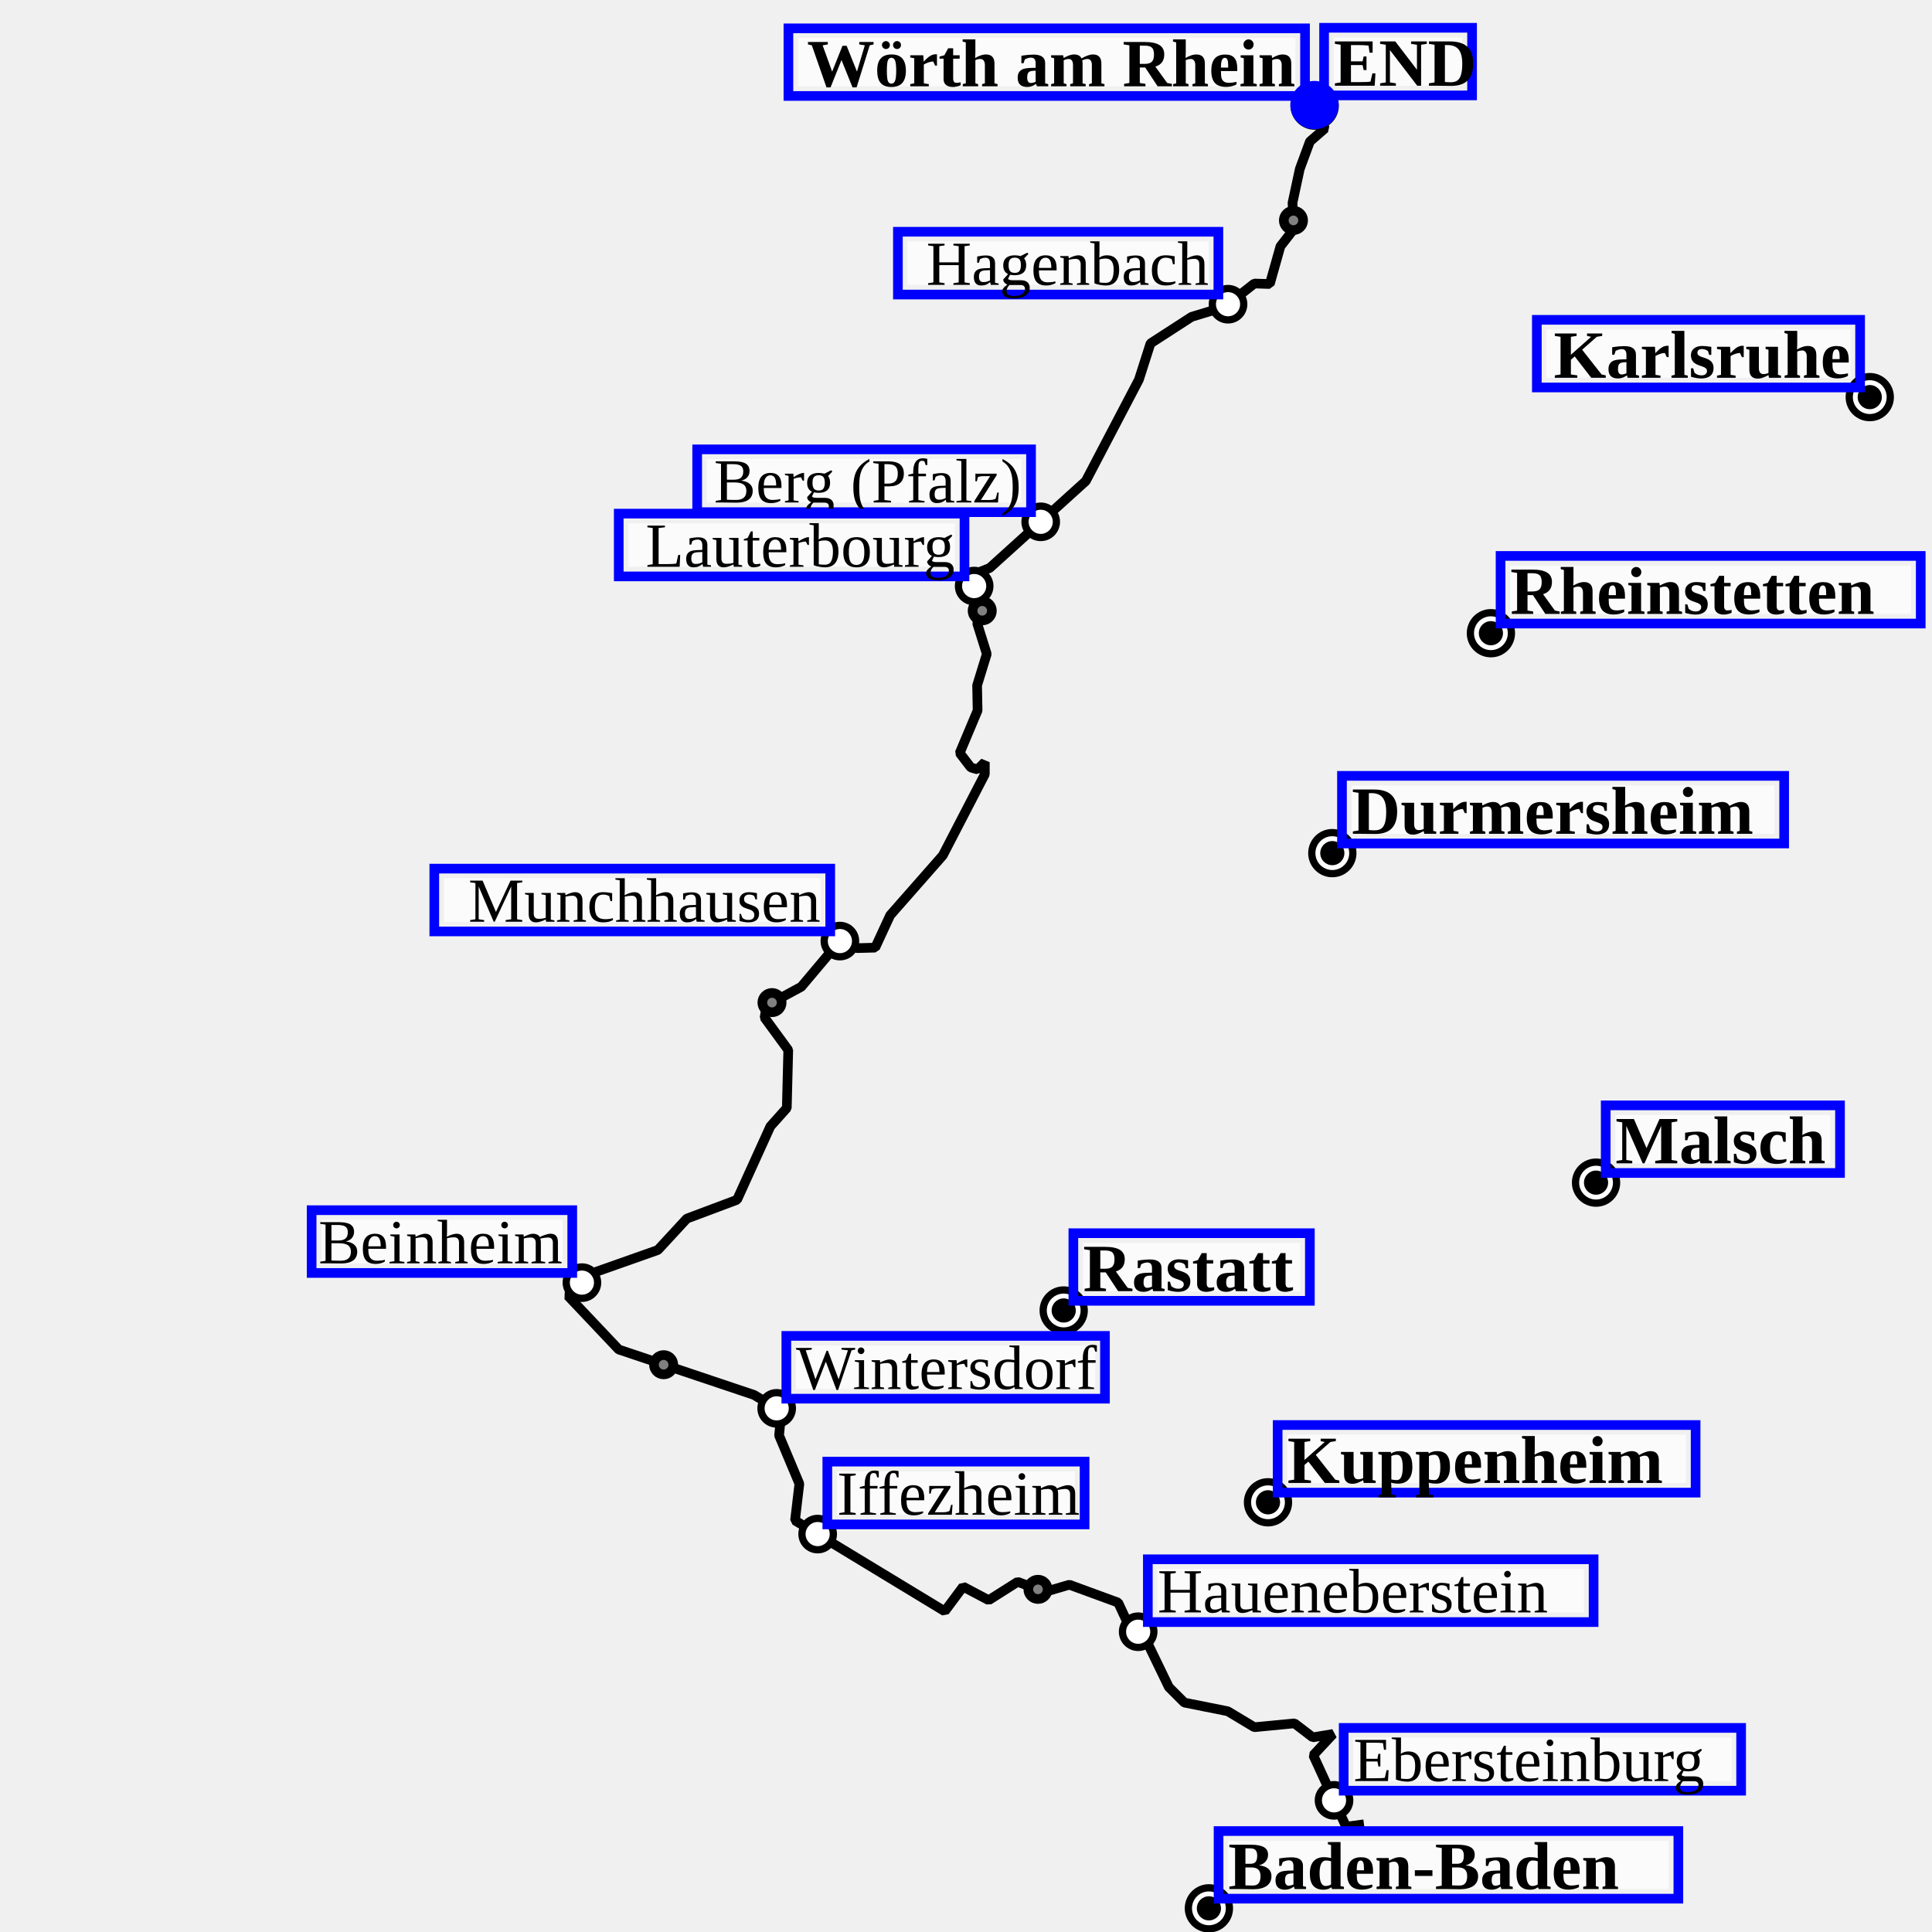
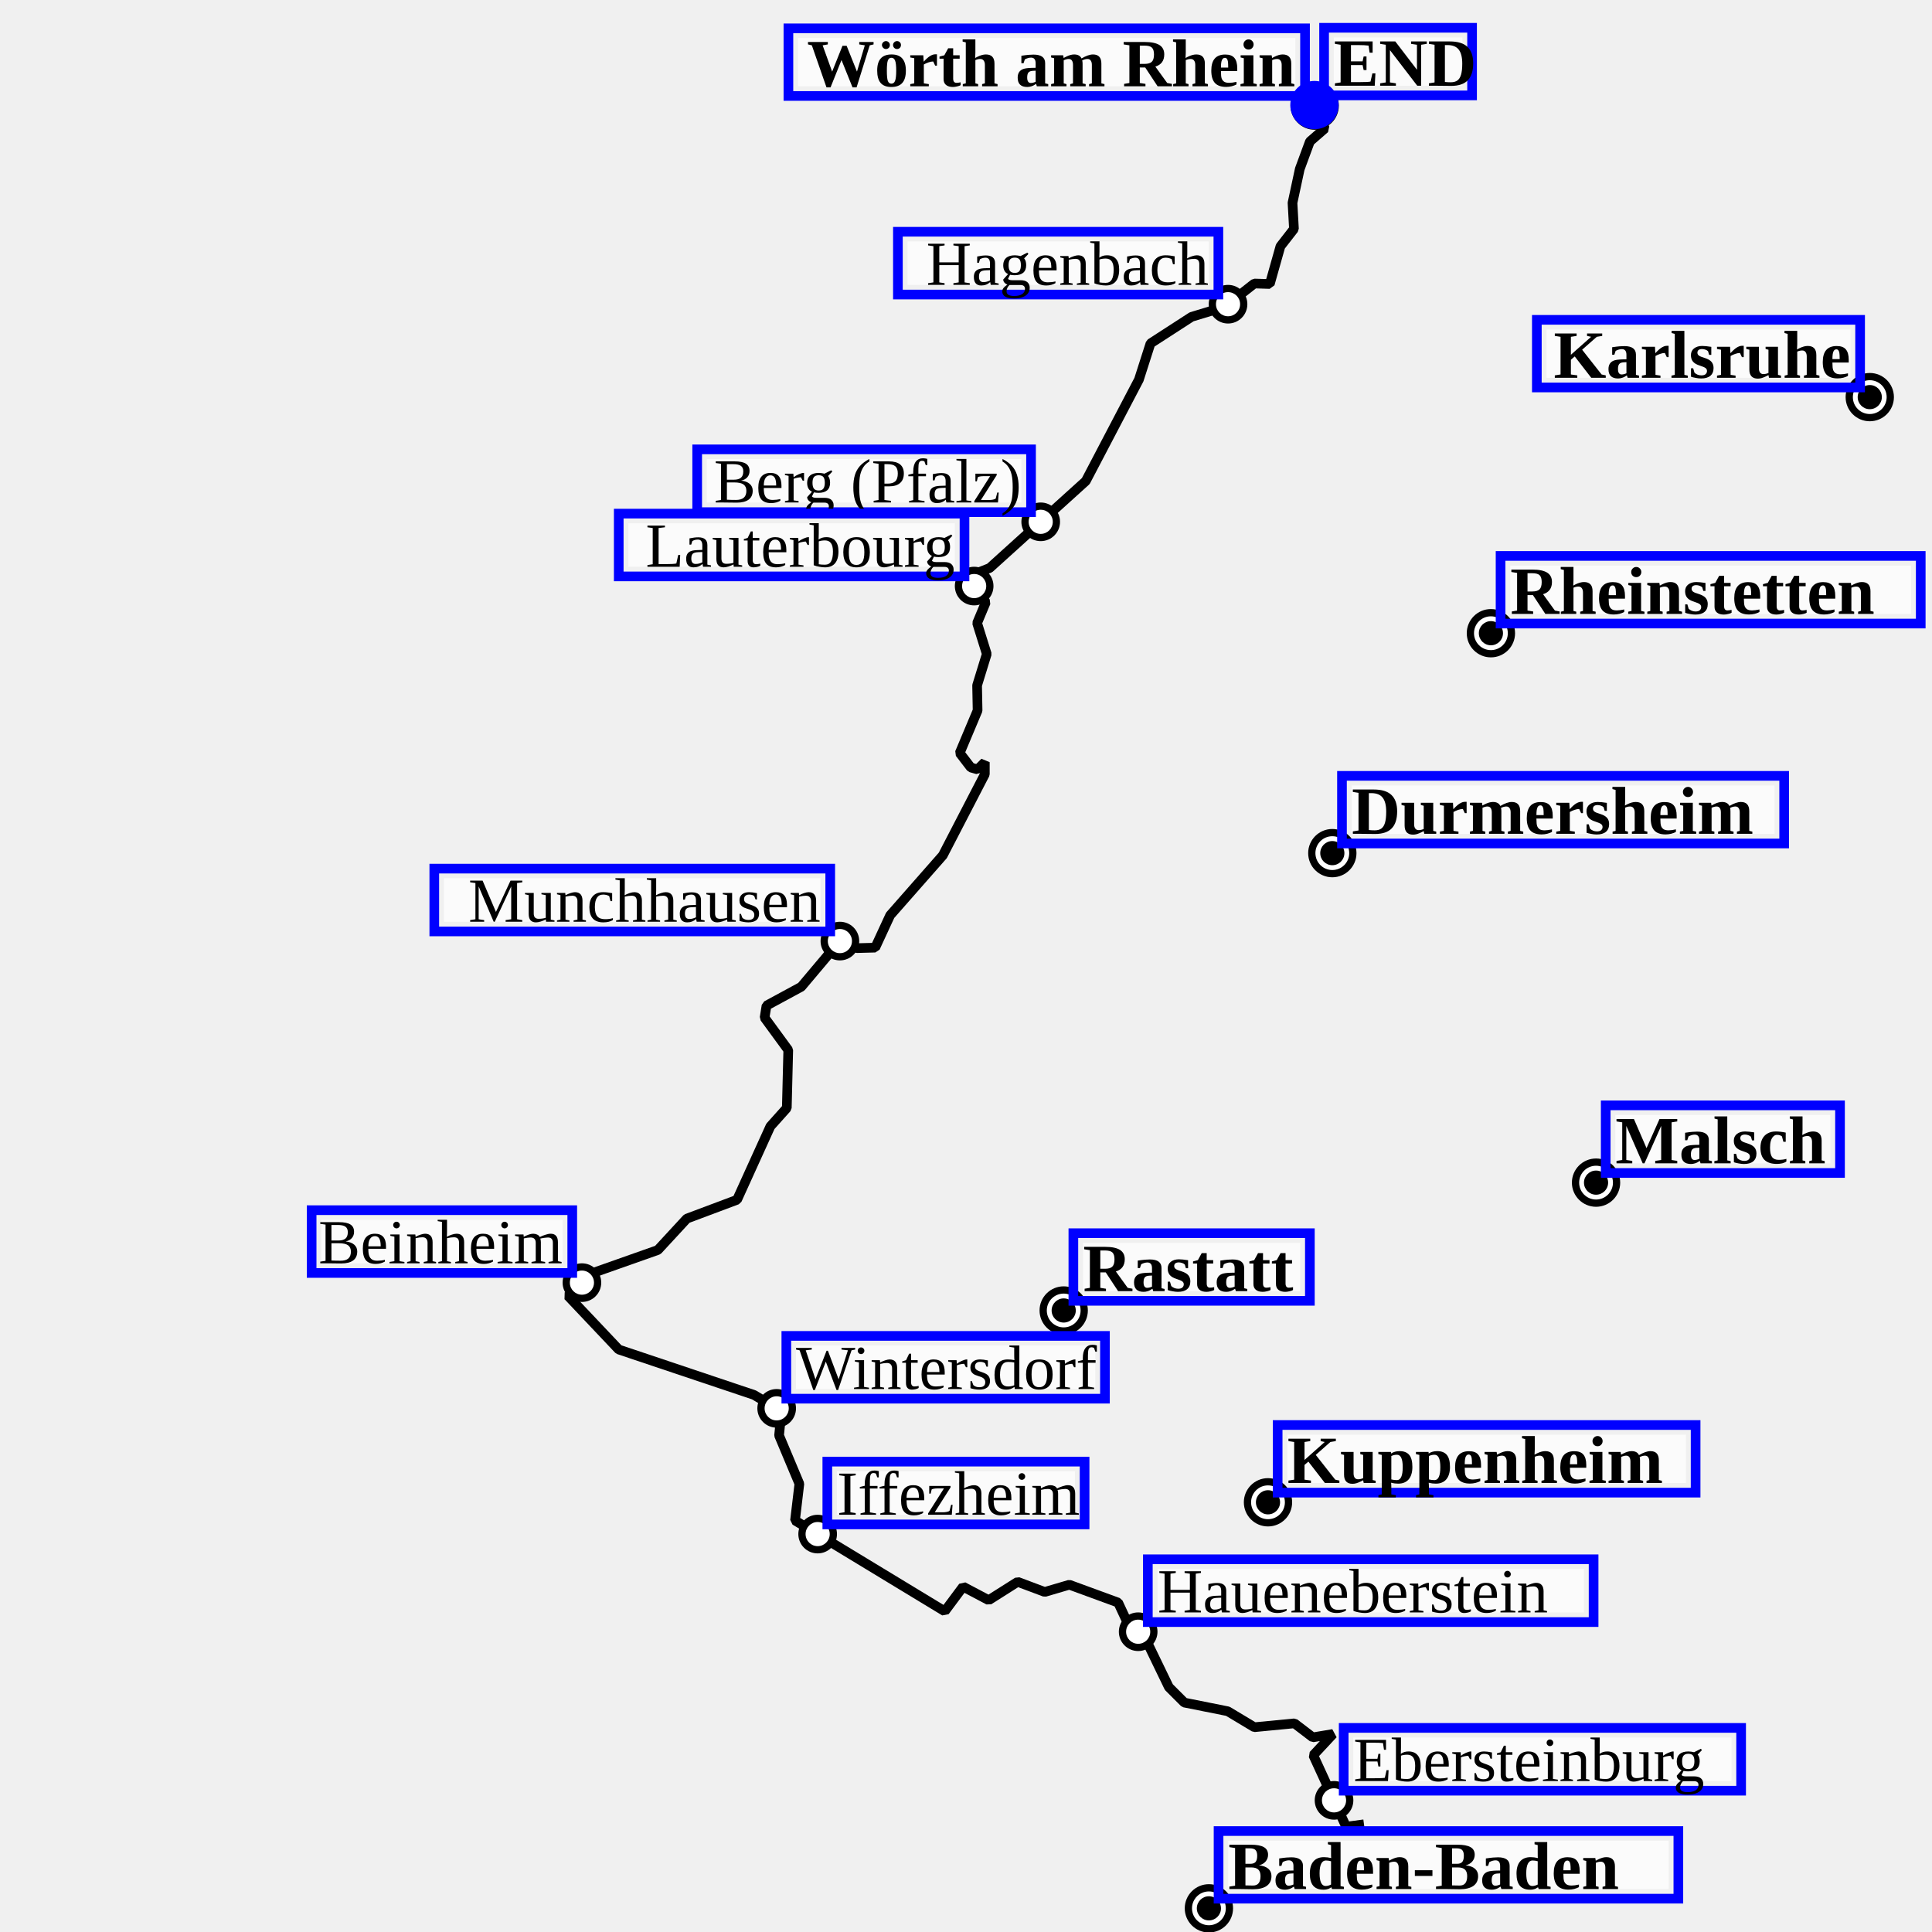
<svg xmlns="http://www.w3.org/2000/svg" height="400" viewBox="0, 0, 400, 400" width="400">
  <path d="M282.4,377.7 L278.7,378.2 L271.9,363.4 L276.0,359.0 L271.8,359.7 L268.0,356.8 L259.7,357.6 L254.2,354.3 L245.2,352.5 L242.0,349.3 L237.6,340.2 L235.4,337.5 L234.2,337.6 L231.5,331.8 L221.4,328.1 L216.3,329.6 L210.7,327.5 L204.7,331.3 L199.4,328.5 L195.6,333.6 L164.6,314.8 L165.5,307.2 L161.3,297.2 L161.8,292.2 L156.1,288.8 L128.1,279.4 L117.6,268.3 L122.6,263.6 L136.2,258.8 L142.2,252.3 L152.6,248.4 L159.5,233.2 L162.9,229.4 L163.2,217.4 L158.3,210.7 L158.7,208.2 L165.9,204.3 L173.9,194.8 L177.4,196.3 L181.2,196.2 L184.3,189.5 L195.2,177.1 L203.9,160.3 L203.9,157.8 L202.4,159.3 L201.0,158.9 L198.7,155.9 L202.4,147.1 L202.3,141.9 L204.3,135.4 L202.3,129.0 L204.1,124.7 L201.7,121.3 L202.1,118.7 L204.9,117.6 L224.8,99.6 L235.8,78.6 L238.2,71.1 L246.7,65.6 L253.6,63.5 L259.7,58.7 L262.9,58.8 L265.1,51.0 L267.9,47.4 L267.6,42.0 L269.1,35.0 L271.2,29.3 L274.3,26.6 L272.1,21.8" fill="transparent" id="track" stroke="black" stroke-linejoin="miter" stroke-miterlimit="1" stroke-width="2" />
  <g>
-     <g>
-       <circle cx="267.796" cy="45.636" fill="Gray" id="22/wp/circle" r="2" stroke="black" stroke-width="2" />
-     </g>
-     <g>
-       <circle cx="203.36" cy="126.458" fill="Gray" id="21/wp/circle" r="2" stroke="black" stroke-width="2" />
-     </g>
-     <g>
-       <circle cx="159.834" cy="207.575" fill="Gray" id="20/wp/circle" r="2" stroke="black" stroke-width="2" />
-     </g>
-     <g>
-       <circle cx="137.398" cy="282.55" fill="Gray" id="19/wp/circle" r="2" stroke="black" stroke-width="2" />
-     </g>
-     <g>
-       <circle cx="214.902" cy="329.058" fill="Gray" id="18/wp/circle" r="2" stroke="black" stroke-width="2" />
-     </g>
    <g>
      <circle cx="262.524" cy="311.034" fill="Black" id="19/wp/circle" r="5" />
      <circle cx="262.524" cy="311.034" fill="white" id="19/wp/circle-little-white" r="3.5" />
      <circle cx="262.524" cy="311.034" fill="black" id="19/wp/circle-little-white" r="2.5" />
    </g>
    <g transform="translate(262.524 311.0339)">
      <rect fill="white" fill-opacity="0.75" height="10" id="label-bg" width="82.534" x="4" y="-14" />
      <rect fill="none" height="14" id="label-dbg" stroke="blue" stroke-width="2" width="86.534" x="2" y="-16" />
      <text font-size="14.0" font-style="normal" font-weight="bold" id="19/wp/text" text-anchor="start" x="4.000" y="-4.000">
Kuppenheim
</text>
    </g>
    <g>
      <circle cx="275.843" cy="176.632" fill="Black" id="16/wp/circle" r="5" />
      <circle cx="275.843" cy="176.632" fill="white" id="16/wp/circle-little-white" r="3.5" />
      <circle cx="275.843" cy="176.632" fill="black" id="16/wp/circle-little-white" r="2.5" />
    </g>
    <g transform="translate(275.8433 176.6324)">
      <rect fill="white" fill-opacity="0.75" height="10" id="label-bg" width="87.549" x="4" y="-14" />
      <rect fill="none" height="14" id="label-dbg" stroke="blue" stroke-width="2" width="91.549" x="2" y="-16" />
      <text font-size="14.0" font-style="normal" font-weight="bold" id="16/wp/text" text-anchor="start" x="4.000" y="-4.000">
Durmersheim
</text>
    </g>
    <g>
      <circle cx="330.445" cy="244.852" fill="Black" id="15/wp/circle" r="5" />
      <circle cx="330.445" cy="244.852" fill="white" id="15/wp/circle-little-white" r="3.5" />
      <circle cx="330.445" cy="244.852" fill="black" id="15/wp/circle-little-white" r="2.5" />
    </g>
    <g transform="translate(330.4446 244.8522)">
      <rect fill="white" fill-opacity="0.75" height="10" id="label-bg" width="44.51" x="4" y="-14" />
      <rect fill="none" height="14" id="label-dbg" stroke="blue" stroke-width="2" width="48.51" x="2" y="-16" />
      <text font-size="14.0" font-style="normal" font-weight="bold" id="15/wp/text" text-anchor="start" x="4.000" y="-4.000">
Malsch
</text>
    </g>
    <g>
      <circle cx="308.677" cy="131.1" fill="Black" id="14/wp/circle" r="5" />
      <circle cx="308.677" cy="131.1" fill="white" id="14/wp/circle-little-white" r="3.5" />
      <circle cx="308.677" cy="131.1" fill="black" id="14/wp/circle-little-white" r="2.5" />
    </g>
    <g transform="translate(308.6766 131.1002)">
      <rect fill="white" fill-opacity="0.75" height="10" id="label-bg" width="82.99" x="4" y="-14" />
      <rect fill="none" height="14" id="label-dbg" stroke="blue" stroke-width="2" width="86.99" x="2" y="-16" />
      <text font-size="14.0" font-style="normal" font-weight="bold" id="14/wp/text" text-anchor="start" x="4.000" y="-4.000">
Rheinstetten
</text>
    </g>
    <g>
      <circle cx="220.229" cy="271.321" fill="Black" id="13/wp/circle" r="5" />
      <circle cx="220.229" cy="271.321" fill="white" id="13/wp/circle-little-white" r="3.5" />
      <circle cx="220.229" cy="271.321" fill="black" id="13/wp/circle-little-white" r="2.5" />
    </g>
    <g transform="translate(220.2287 271.3206)">
      <rect fill="white" fill-opacity="0.75" height="10" id="label-bg" width="44.966" x="4" y="-14" />
      <rect fill="none" height="14" id="label-dbg" stroke="blue" stroke-width="2" width="48.966" x="2" y="-16" />
      <text font-size="14.0" font-style="normal" font-weight="bold" id="13/wp/text" text-anchor="start" x="4.000" y="-4.000">
Rastatt
</text>
    </g>
    <g>
      <circle cx="387.115" cy="82.219" fill="Black" id="12/wp/circle" r="5" />
      <circle cx="387.115" cy="82.219" fill="white" id="12/wp/circle-little-white" r="3.5" />
      <circle cx="387.115" cy="82.219" fill="black" id="12/wp/circle-little-white" r="2.5" />
    </g>
    <g transform="translate(387.1146 82.21885)">
      <rect fill="white" fill-opacity="0.75" height="10" id="label-bg" width="62.929" x="-66.929" y="-14" />
      <rect fill="none" height="14" id="label-dbg" stroke="blue" stroke-width="2" width="66.929" x="-68.929" y="-16" />
      <text font-size="14.0" font-style="normal" font-weight="bold" id="12/wp/text" text-anchor="end" x="-4.000" y="-4.000">
Karlsruhe
</text>
    </g>
    <g>
      <circle cx="173.892" cy="194.841" fill="Black" id="11/wp/circle" r="4" />
      <circle cx="173.892" cy="194.841" fill="white" id="11/wp/circle-little-white" r="2.5" />
    </g>
    <g transform="translate(173.8921 194.8407)">
      <rect fill="white" fill-opacity="0.75" height="9" id="label-bg" width="77.977" x="-81.977" y="-13" />
      <rect fill="none" height="13" id="label-dbg" stroke="blue" stroke-width="2" width="81.977" x="-83.977" y="-15" />
      <text font-size="13.0" font-style="normal" font-weight="normal" id="11/wp/text" text-anchor="end" x="-4.000" y="-4.000">
Munchhausen
</text>
    </g>
    <g>
      <circle cx="276.196" cy="372.744" fill="Black" id="10/wp/circle" r="4" />
      <circle cx="276.196" cy="372.744" fill="white" id="10/wp/circle-little-white" r="2.5" />
    </g>
    <g transform="translate(276.1965 372.7441)">
      <rect fill="white" fill-opacity="0.75" height="9" id="label-bg" width="78.285" x="4" y="-13" />
      <rect fill="none" height="13" id="label-dbg" stroke="blue" stroke-width="2" width="82.285" x="2" y="-15" />
      <text font-size="13.0" font-style="normal" font-weight="normal" id="10/wp/text" text-anchor="start" x="4.000" y="-4.000">
Ebersteinburg
</text>
    </g>
    <g>
      <circle cx="235.647" cy="337.832" fill="Black" id="9/wp/circle" r="4" />
      <circle cx="235.647" cy="337.832" fill="white" id="9/wp/circle-little-white" r="2.5" />
    </g>
    <g transform="translate(235.6473 337.8324)">
      <rect fill="white" fill-opacity="0.75" height="9" id="label-bg" width="88.291" x="4" y="-13" />
      <rect fill="none" height="13" id="label-dbg" stroke="blue" stroke-width="2" width="92.291" x="2" y="-15" />
      <text font-size="13.0" font-style="normal" font-weight="normal" id="9/wp/text" text-anchor="start" x="4.000" y="-4.000">
Haueneberstein
</text>
    </g>
    <g>
      <circle cx="160.803" cy="291.583" fill="Black" id="8/wp/circle" r="4" />
      <circle cx="160.803" cy="291.583" fill="white" id="8/wp/circle-little-white" r="2.5" />
    </g>
    <g transform="translate(160.8027 291.5826)">
      <rect fill="white" fill-opacity="0.75" height="9" id="label-bg" width="61.966" x="4" y="-13" />
      <rect fill="none" height="13" id="label-dbg" stroke="blue" stroke-width="2" width="65.966" x="2" y="-15" />
      <text font-size="13.0" font-style="normal" font-weight="normal" id="8/wp/text" text-anchor="start" x="4.000" y="-4.000">
Wintersdorf
</text>
    </g>
    <g>
      <circle cx="120.48" cy="265.555" fill="Black" id="7/wp/circle" r="4" />
      <circle cx="120.48" cy="265.555" fill="white" id="7/wp/circle-little-white" r="2.5" />
    </g>
    <g transform="translate(120.4798 265.5545)">
      <rect fill="white" fill-opacity="0.75" height="9" id="label-bg" width="49.959" x="-53.959" y="-13" />
      <rect fill="none" height="13" id="label-dbg" stroke="blue" stroke-width="2" width="53.959" x="-55.959" y="-15" />
      <text font-size="13.0" font-style="normal" font-weight="normal" id="7/wp/text" text-anchor="end" x="-4.000" y="-4.000">
Beinheim
</text>
    </g>
    <g>
      <circle cx="215.466" cy="108.037" fill="Black" id="6/wp/circle" r="4" />
      <circle cx="215.466" cy="108.037" fill="white" id="6/wp/circle-little-white" r="2.5" />
    </g>
    <g transform="translate(215.4661 108.0367)">
      <rect fill="white" fill-opacity="0.75" height="9" id="label-bg" width="65.122" x="-69.122" y="-13" />
      <rect fill="none" height="13" id="label-dbg" stroke="blue" stroke-width="2" width="69.122" x="-71.122" y="-15" />
      <text font-size="13.0" font-style="normal" font-weight="normal" id="6/wp/text" text-anchor="end" x="-4.000" y="-4.000">
Berg (Pfalz)
</text>
    </g>
    <g>
      <circle cx="201.689" cy="121.339" fill="Black" id="5/wp/circle" r="4" />
      <circle cx="201.689" cy="121.339" fill="white" id="5/wp/circle-little-white" r="2.5" />
    </g>
    <g transform="translate(201.6887 121.3388)">
      <rect fill="white" fill-opacity="0.75" height="9" id="label-bg" width="67.586" x="-71.586" y="-13" />
      <rect fill="none" height="13" id="label-dbg" stroke="blue" stroke-width="2" width="71.586" x="-73.586" y="-15" />
      <text font-size="13.0" font-style="normal" font-weight="normal" id="5/wp/text" text-anchor="end" x="-4.000" y="-4.000">
Lauterbourg
</text>
    </g>
    <g>
      <circle cx="169.287" cy="317.615" fill="Black" id="4/wp/circle" r="4" />
      <circle cx="169.287" cy="317.615" fill="white" id="4/wp/circle-little-white" r="2.5" />
    </g>
    <g transform="translate(169.2868 317.6146)">
      <rect fill="white" fill-opacity="0.75" height="9" id="label-bg" width="49.266" x="4" y="-13" />
      <rect fill="none" height="13" id="label-dbg" stroke="blue" stroke-width="2" width="53.266" x="2" y="-15" />
      <text font-size="13.0" font-style="normal" font-weight="normal" id="4/wp/text" text-anchor="start" x="4.000" y="-4.000">
Iffezheim
</text>
    </g>
    <g>
      <circle cx="254.252" cy="62.981" fill="Black" id="3/wp/circle" r="4" />
      <circle cx="254.252" cy="62.981" fill="white" id="3/wp/circle-little-white" r="2.5" />
    </g>
    <g transform="translate(254.2516 62.98117)">
      <rect fill="white" fill-opacity="0.75" height="9" id="label-bg" width="62.351" x="-66.351" y="-13" />
      <rect fill="none" height="13" id="label-dbg" stroke="blue" stroke-width="2" width="66.351" x="-68.351" y="-15" />
      <text font-size="13.0" font-style="normal" font-weight="normal" id="3/wp/text" text-anchor="end" x="-4.000" y="-4.000">
Hagenbach
</text>
    </g>
    <g>
      <circle cx="272.192" cy="21.868" fill="Black" id="2/wp/circle" r="5" />
      <circle cx="272.192" cy="21.868" fill="white" id="2/wp/circle-little-white" r="3.5" />
      <circle cx="272.192" cy="21.868" fill="black" id="2/wp/circle-little-white" r="2.5" />
    </g>
    <g transform="translate(272.1916 21.86817)">
      <rect fill="white" fill-opacity="0.75" height="10" id="label-bg" width="102.959" x="-106.959" y="-14" />
      <rect fill="none" height="14" id="label-dbg" stroke="blue" stroke-width="2" width="106.959" x="-108.959" y="-16" />
      <text font-size="14.0" font-style="normal" font-weight="bold" id="2/wp/text" text-anchor="end" x="-4.000" y="-4.000">
Wörth am Rhein
</text>
    </g>
    <g>
      <circle cx="250.29" cy="395.1" fill="Black" id="1/wp/circle" r="5" />
      <circle cx="250.29" cy="395.1" fill="white" id="1/wp/circle-little-white" r="3.5" />
      <circle cx="250.29" cy="395.1" fill="black" id="1/wp/circle-little-white" r="2.5" />
    </g>
    <g transform="translate(250.2903 395.0997)">
      <rect fill="white" fill-opacity="0.75" height="10" id="label-bg" width="91.196" x="4" y="-14" />
      <rect fill="none" height="14" id="label-dbg" stroke="blue" stroke-width="2" width="95.196" x="2" y="-16" />
      <text font-size="14.0" font-style="normal" font-weight="bold" id="1/wp/text" text-anchor="start" x="4.000" y="-4.000">
Baden-Baden
</text>
    </g>
    <g>
      <circle cx="272.14" cy="21.752" fill="Blue" id="0/wp/circle" r="5" />
    </g>
    <g transform="translate(272.1397 21.75193)">
      <rect fill="white" fill-opacity="0.75" height="10" id="label-bg" width="26.638" x="4" y="-14" />
      <rect fill="none" height="14" id="label-dbg" stroke="blue" stroke-width="2" width="30.638" x="2" y="-16" />
      <text font-size="14.0" font-style="normal" font-weight="bold" id="0/wp/text" text-anchor="start" x="4.000" y="-4.000">
END
</text>
    </g>
  </g>
</svg>
